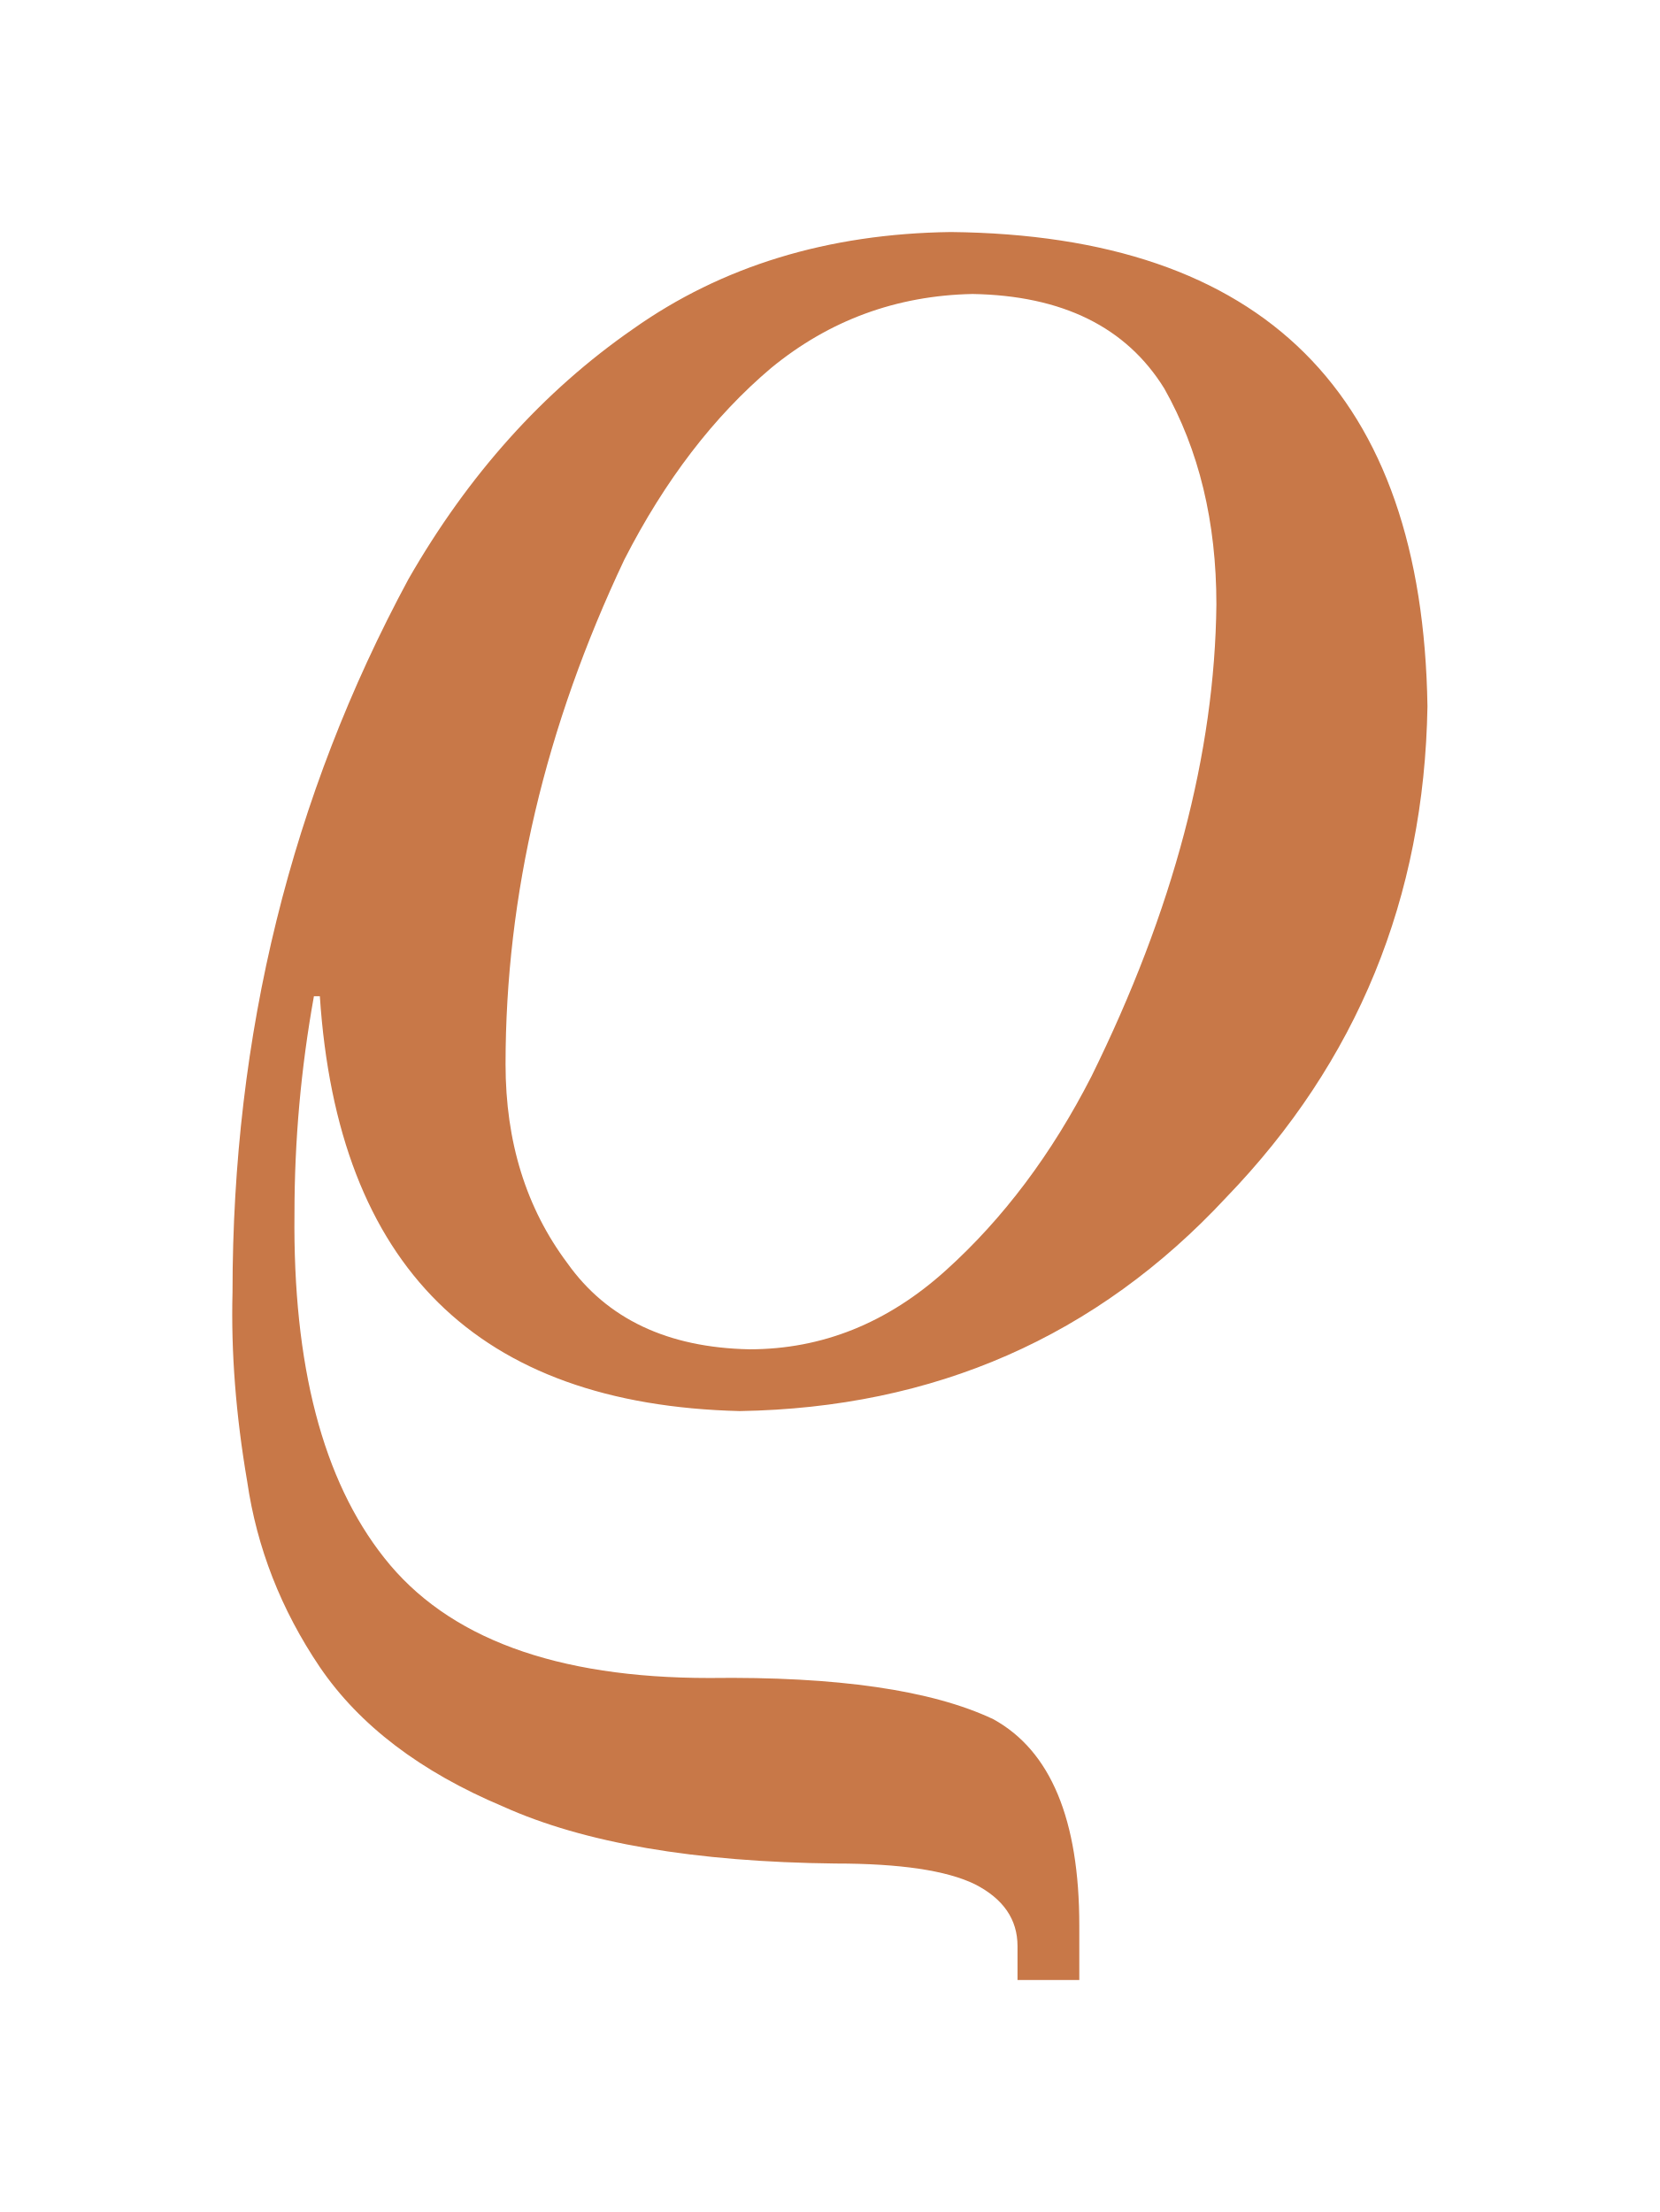
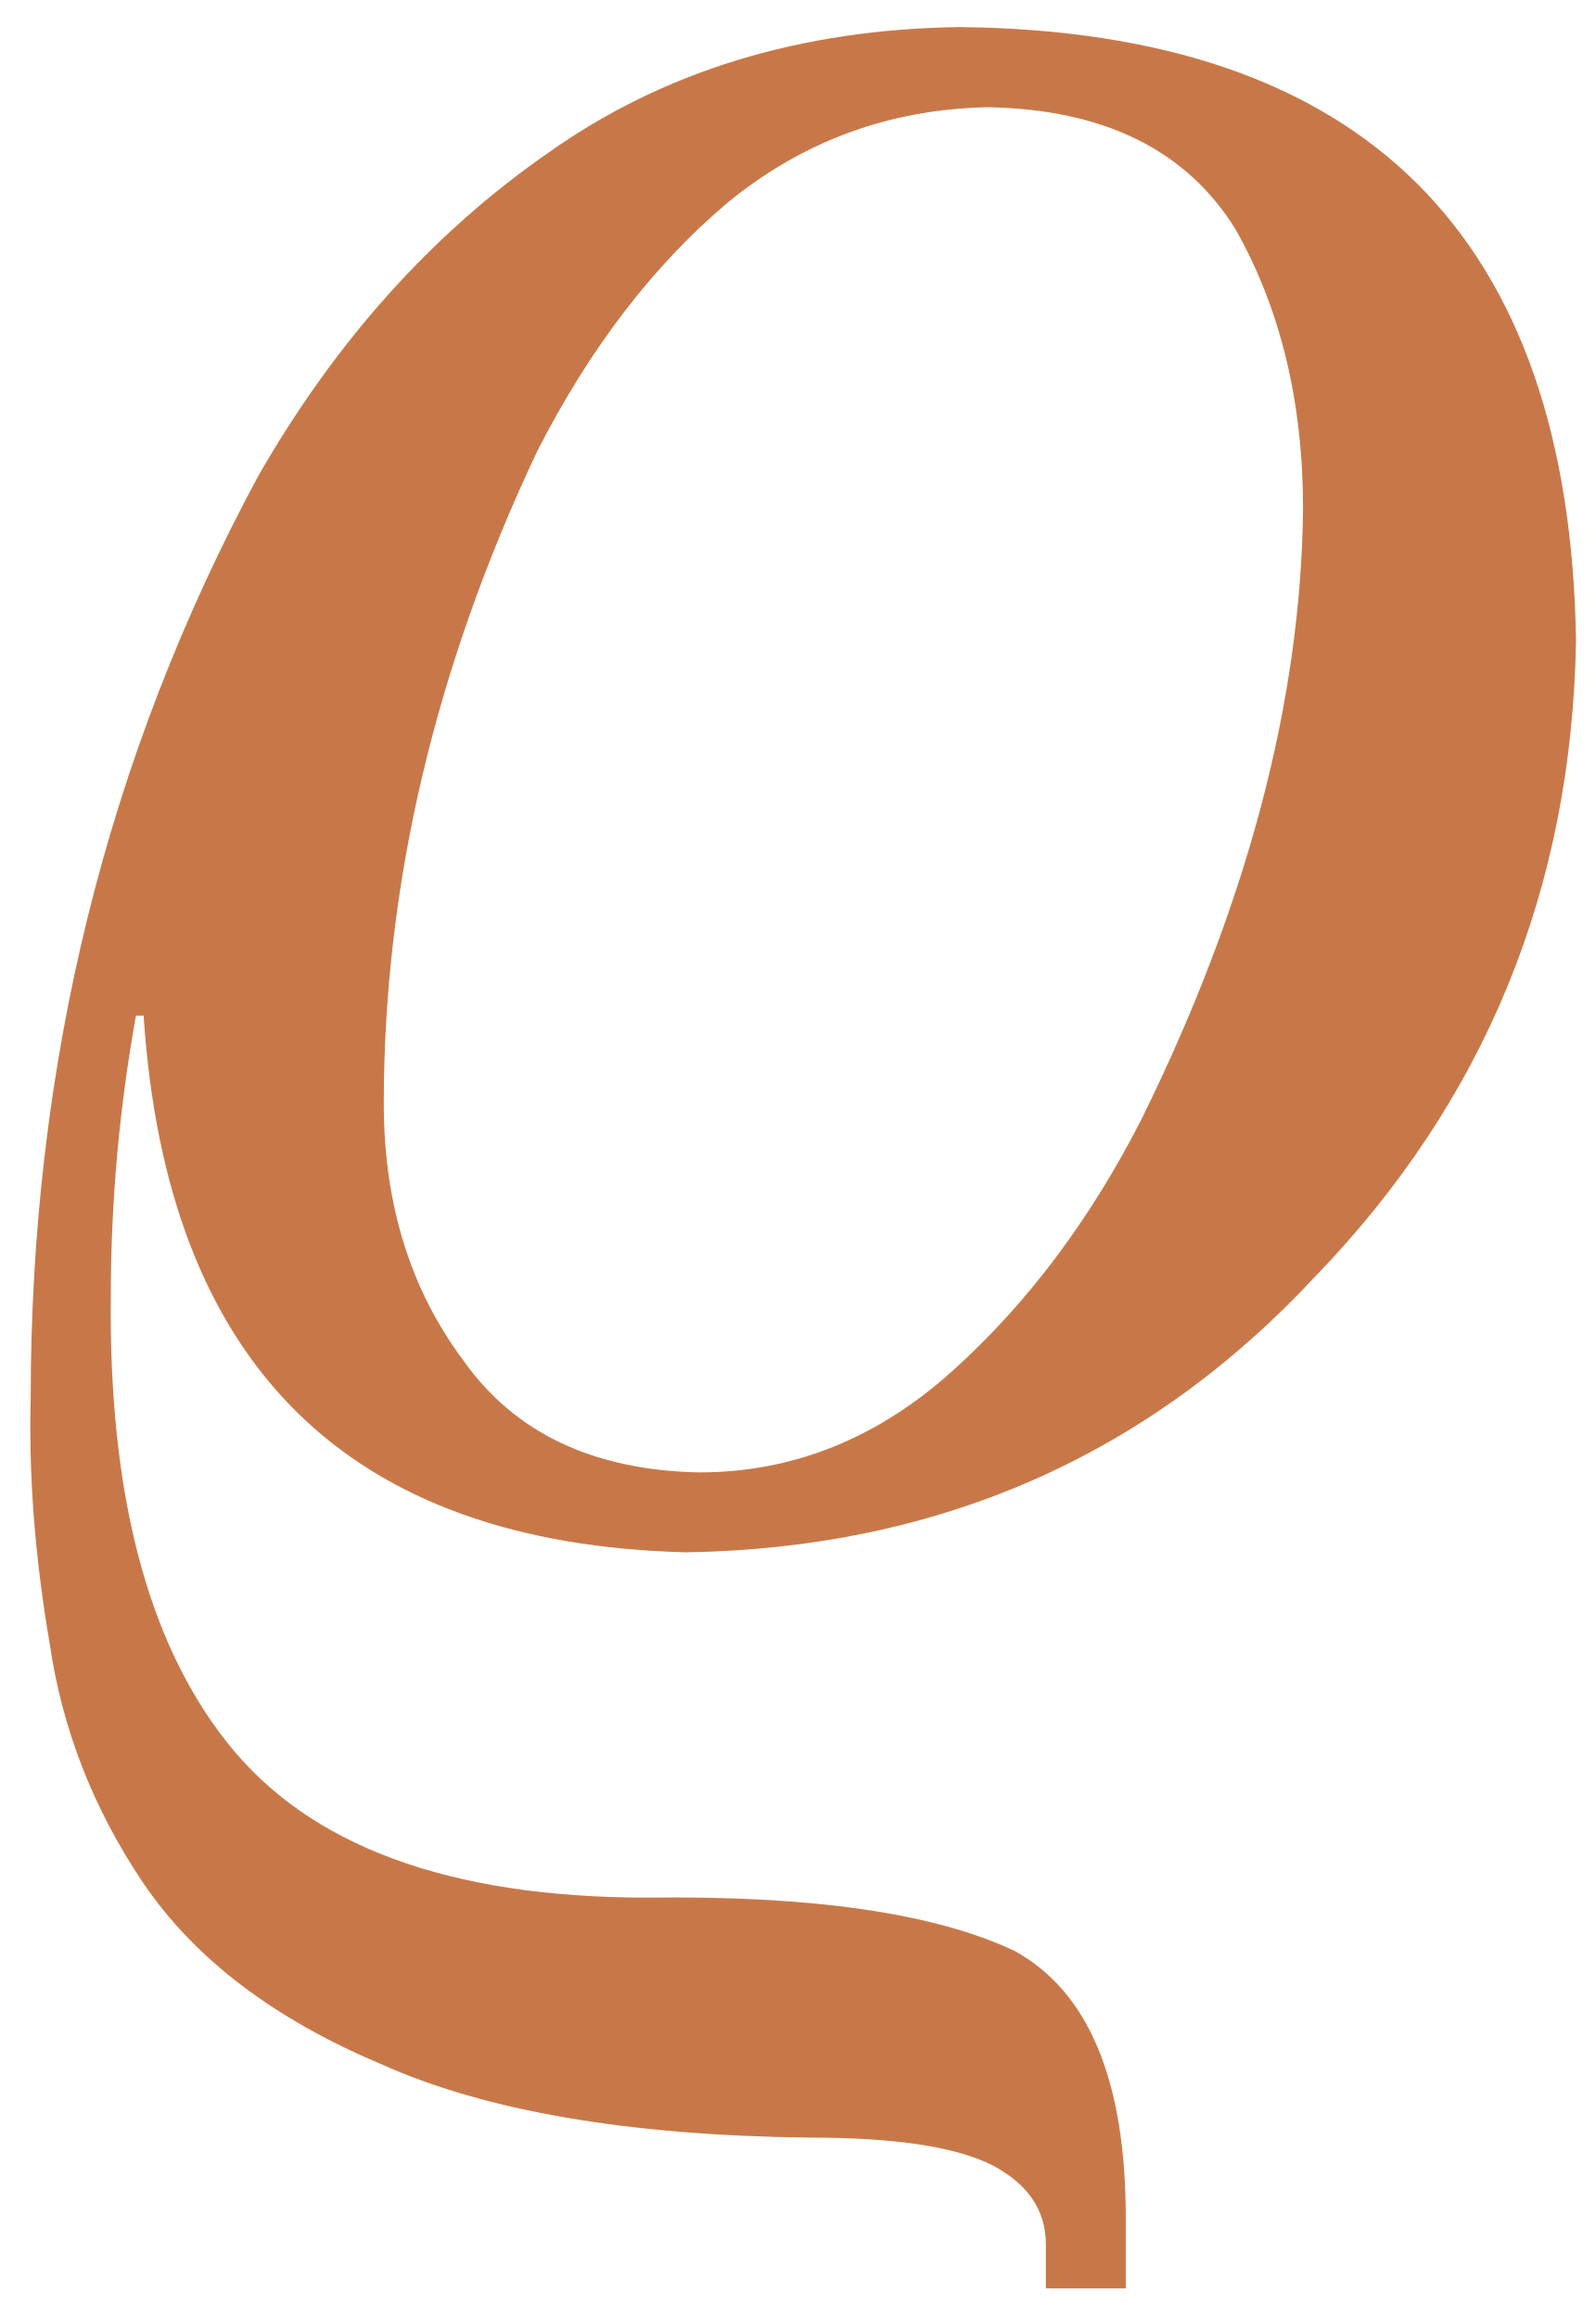
- <svg xmlns="http://www.w3.org/2000/svg" viewBox="-17.78 -131.52 157.34 209.77" width="787" height="1049">
+ <svg xmlns="http://www.w3.org/2000/svg" viewBox="2 -111.5 117 170" width="585" height="850">
  <path d="M 72.359 -109.516 C 102.035 -109.203 117.102 -94.207 117.562 -64.531 C 117.258 -46.352 110.895 -30.828 98.469 -17.953 C 86.195 -4.754 70.82 1.992 52.344 2.297 C 27.488 1.68 14.219 -11.43 12.531 -37.047 L 11.969 -37.047 C 10.738 -30.211 10.125 -23.348 10.125 -16.453 C 9.969 -2.035 12.805 8.852 18.641 16.219 C 24.617 23.812 34.895 27.609 49.469 27.609 C 61.582 27.453 70.555 28.754 76.391 31.516 C 81.828 34.504 84.547 41.023 84.547 51.078 L 84.547 56.25 L 78.688 56.25 L 78.688 53.031 C 78.688 50.5 77.344 48.547 74.656 47.172 C 71.969 45.859 67.555 45.203 61.422 45.203 C 48.078 45.055 37.57 43.254 29.906 39.797 C 22.082 36.504 16.289 32.098 12.531 26.578 C 8.852 21.129 6.555 15.258 5.641 8.969 C 4.566 2.688 4.102 -3.289 4.25 -8.969 C 4.25 -33.438 9.812 -55.984 20.938 -76.609 C 26.613 -86.504 33.707 -94.406 42.219 -100.312 C 50.656 -106.289 60.703 -109.359 72.359 -109.516 Z M 53.266 -3.562 C 60.16 -3.562 66.367 -6.055 71.891 -11.047 C 77.336 -15.953 81.941 -22.086 85.703 -29.453 C 93.453 -45.172 97.398 -60.086 97.547 -74.203 C 97.547 -82.023 95.898 -88.848 92.609 -94.672 C 89.004 -100.504 82.941 -103.492 74.422 -103.641 C 67.211 -103.492 60.848 -101.156 55.328 -96.625 C 49.891 -92.031 45.25 -85.973 41.406 -78.453 C 33.895 -62.578 30.141 -46.625 30.141 -30.594 C 30.141 -23.238 32.094 -16.953 36 -11.734 C 39.758 -6.441 45.516 -3.719 53.266 -3.562 Z M 53.266 -3.562 " fill="#C87848" />
</svg>
